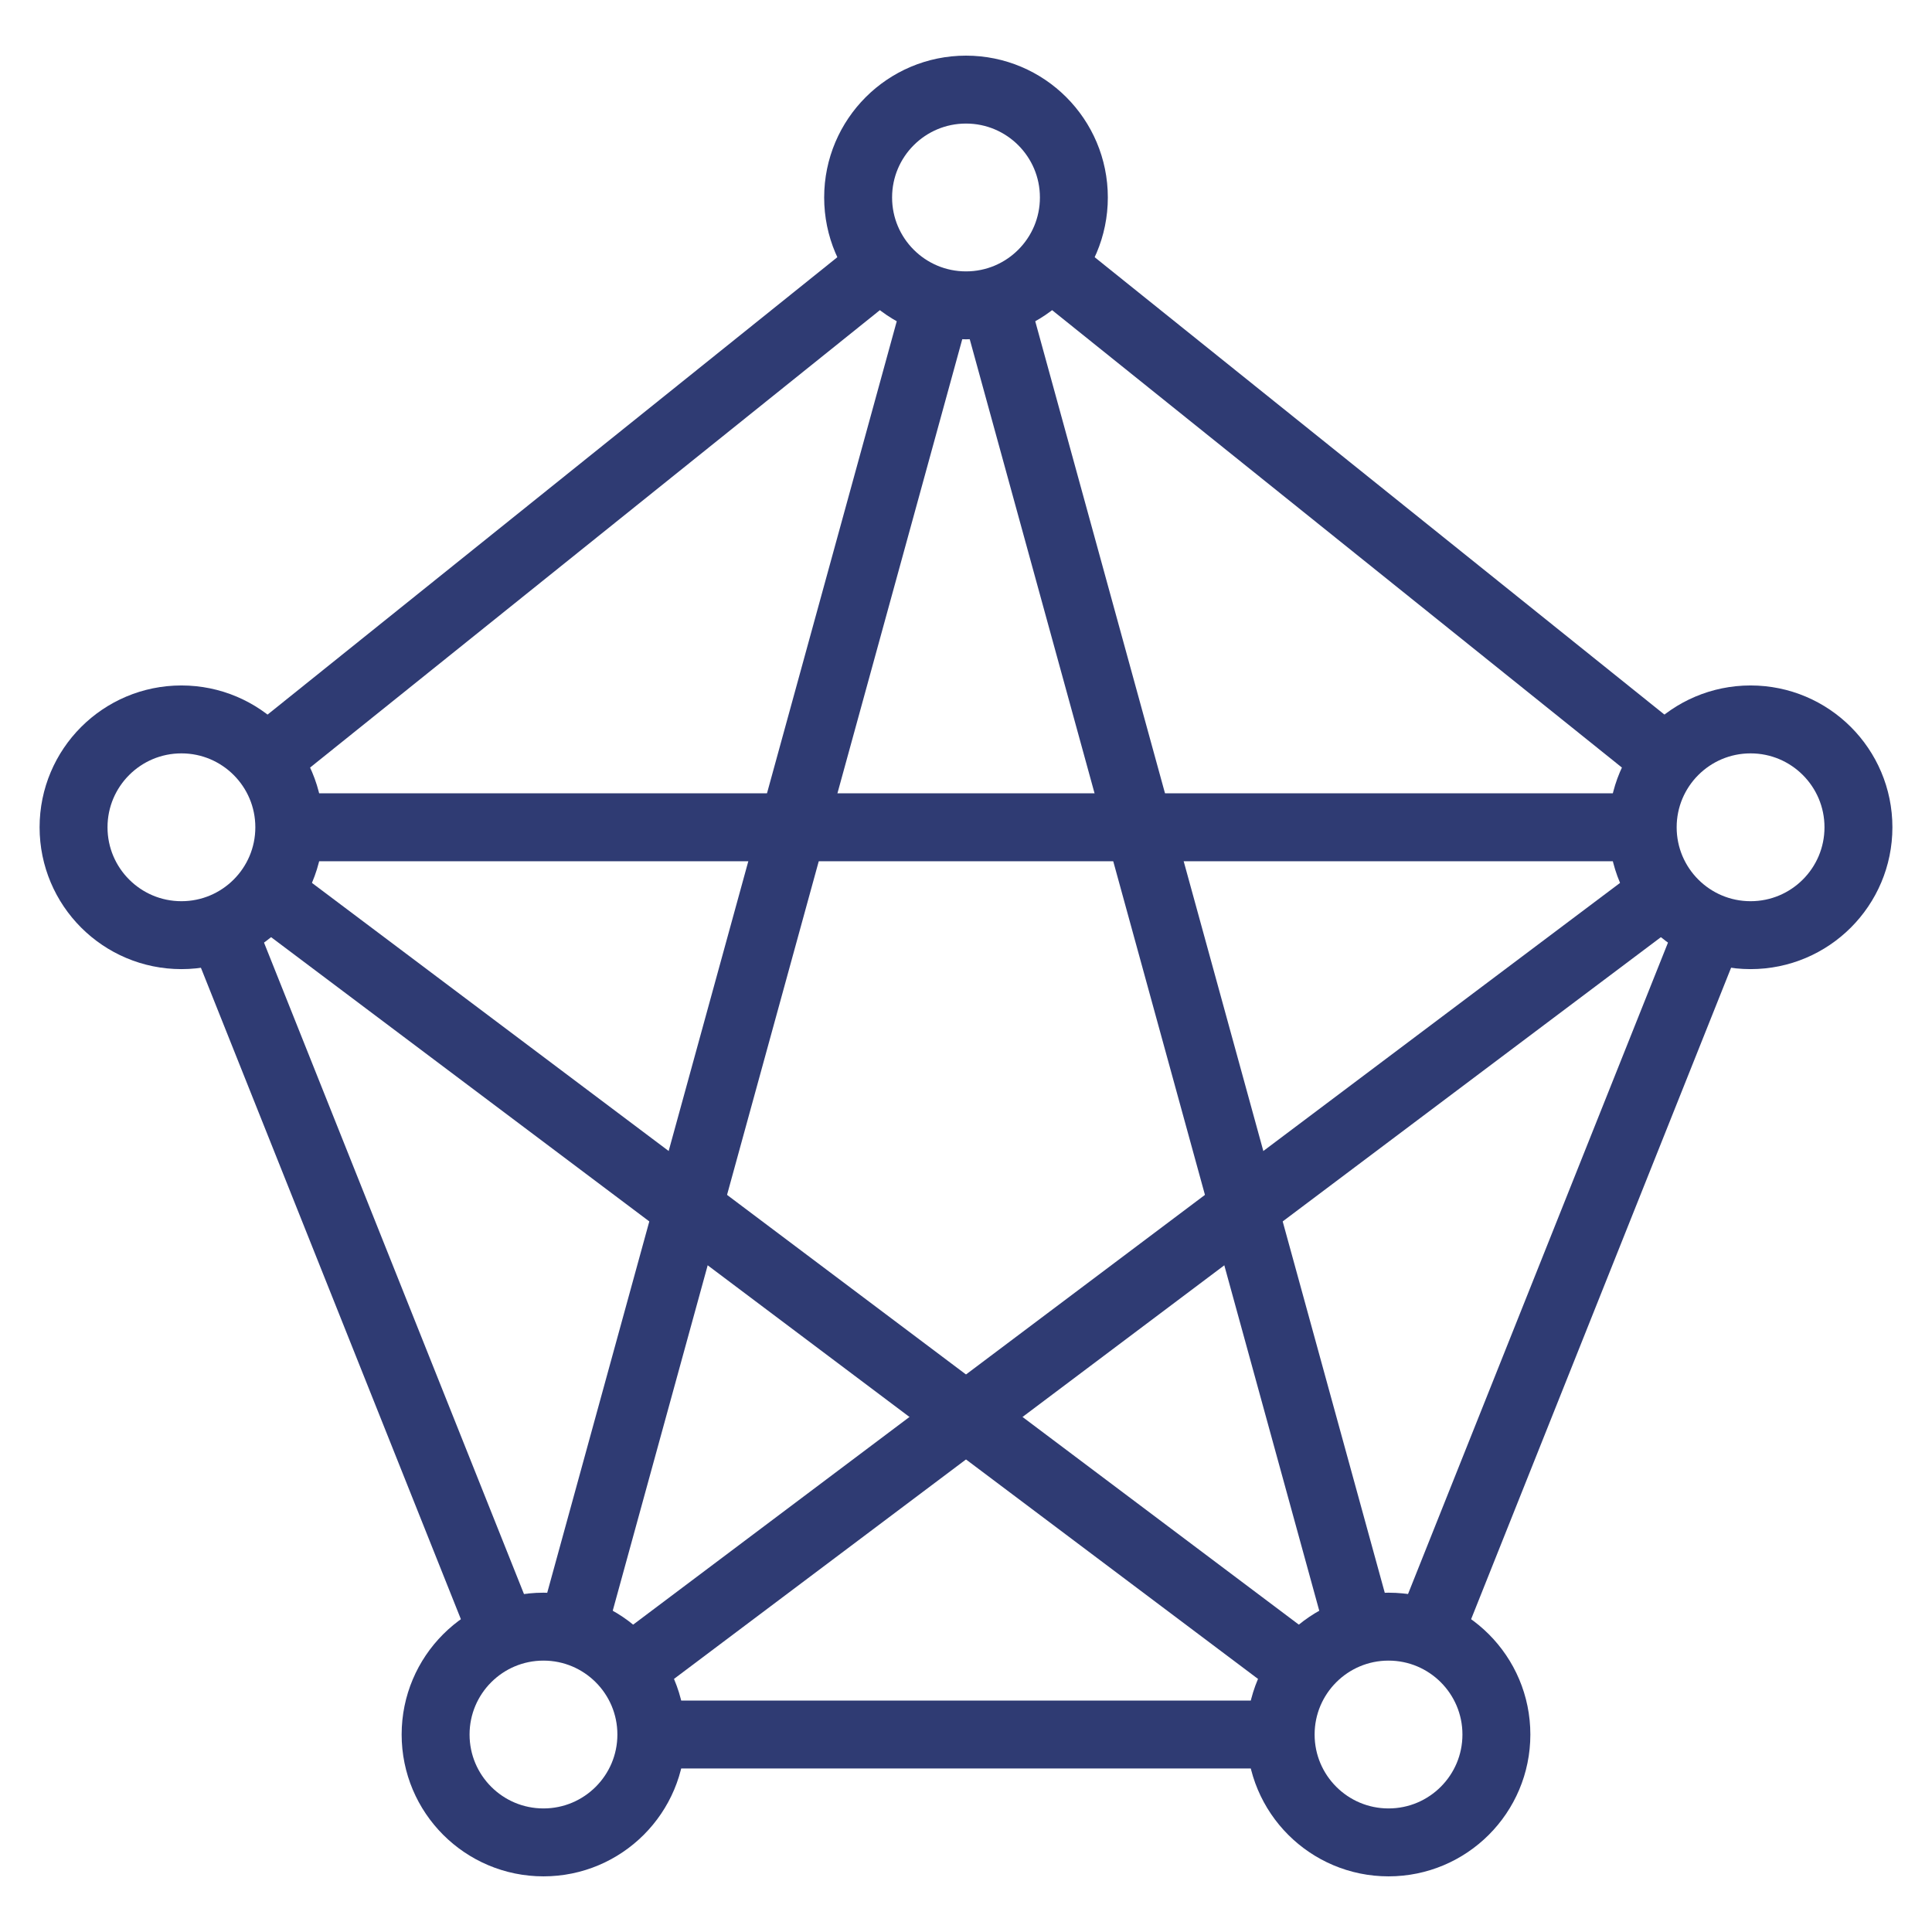
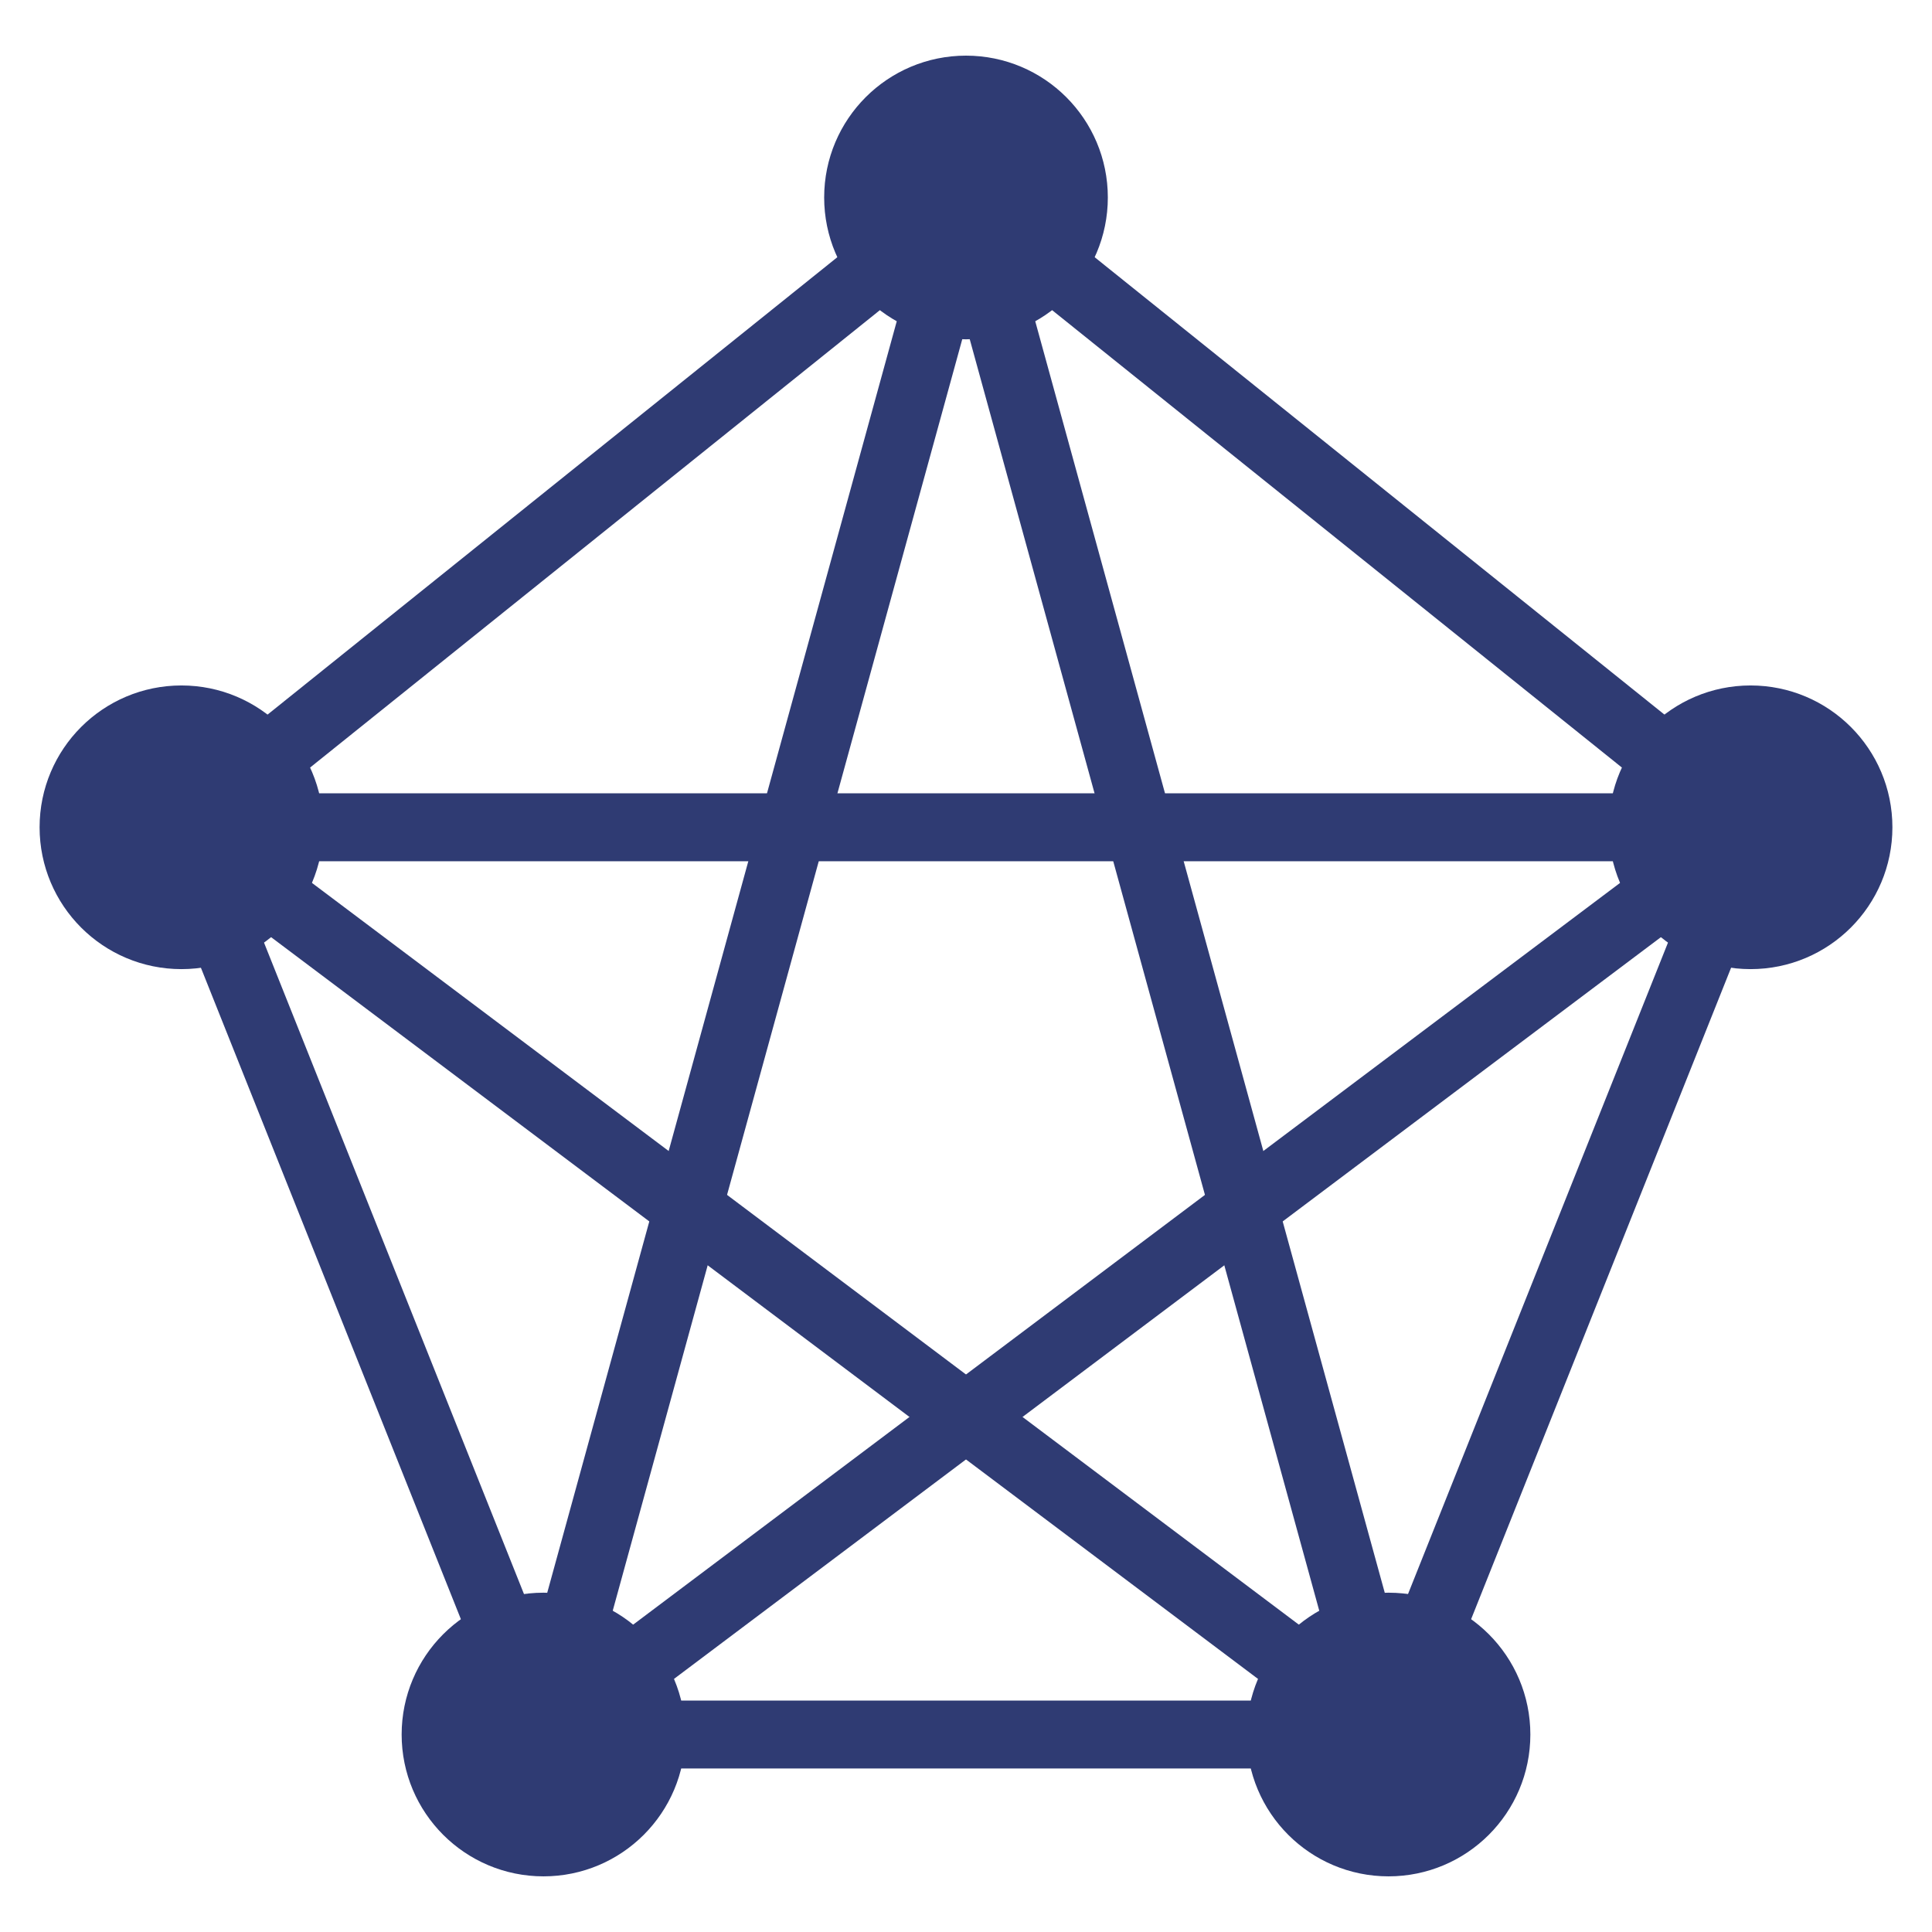
<svg xmlns="http://www.w3.org/2000/svg" version="1.1" id="Layer_1" x="0px" y="0px" width="512px" height="512px" viewBox="0 0 512 512" enable-background="new 0 0 512 512" xml:space="preserve">
-   <path fill="none" stroke="#2F3B73" stroke-width="18" stroke-linecap="round" stroke-linejoin="round" d="M227.413,52.333  c0-15.788,12.799-28.587,28.587-28.587s28.587,12.799,28.587,28.587S271.788,80.919,256,80.919S227.413,68.121,227.413,52.333z" />
+   <path fill="#2F3B73" stroke="#2F3B73" stroke-width="18" stroke-linecap="round" stroke-linejoin="round" d="M227.413,52.333  c0-15.788,12.799-28.587,28.587-28.587s28.587,12.799,28.587,28.587S271.788,80.919,256,80.919S227.413,68.121,227.413,52.333z" />
  <g>
-     <path fill="none" stroke="#2F3B73" stroke-width="18" stroke-linecap="round" stroke-linejoin="round" d="M115.44,459.667   c0-15.788,12.799-28.587,28.587-28.587s28.586,12.799,28.586,28.587s-12.798,28.586-28.586,28.586S115.44,475.455,115.44,459.667z" />
-     <path fill="none" stroke="#2F3B73" stroke-width="18" stroke-linecap="round" stroke-linejoin="round" d="M339.387,459.667   c0-15.788,12.798-28.587,28.586-28.587s28.587,12.799,28.587,28.587s-12.799,28.586-28.587,28.586S339.387,475.455,339.387,459.667   z" />
+     <path fill="#2F3B73" stroke="#2F3B73" stroke-width="18" stroke-linecap="round" stroke-linejoin="round" d="M115.44,459.667   c0-15.788,12.799-28.587,28.587-28.587s28.586,12.799,28.586,28.587s-12.798,28.586-28.586,28.586S115.44,475.455,115.44,459.667z" />
+     <path fill="#2F3B73" stroke="#2F3B73" stroke-width="18" stroke-linecap="round" stroke-linejoin="round" d="M339.387,459.667   c0-15.788,12.798-28.587,28.586-28.587s28.587,12.799,28.587,28.587s-12.799,28.586-28.587,28.586S339.387,475.455,339.387,459.667   z" />
  </g>
  <g>
-     <path fill="none" stroke="#2F3B73" stroke-width="18" stroke-linecap="round" stroke-linejoin="round" d="M19.493,219.24   c0-15.788,12.799-28.587,28.587-28.587s28.586,12.799,28.586,28.587c0,15.788-12.798,28.587-28.586,28.587   S19.493,235.028,19.493,219.24z" />
-     <path fill="none" stroke="#2F3B73" stroke-width="18" stroke-linecap="round" stroke-linejoin="round" d="M435.333,219.24   c0-15.788,12.799-28.587,28.587-28.587s28.587,12.799,28.587,28.587c0,15.788-12.799,28.587-28.587,28.587   S435.333,235.028,435.333,219.24z" />
+     <path fill="#2F3B73" stroke="#2F3B73" stroke-width="18" stroke-linecap="round" stroke-linejoin="round" d="M19.493,219.24   c0-15.788,12.799-28.587,28.587-28.587s28.586,12.799,28.586,28.587c0,15.788-12.798,28.587-28.586,28.587   S19.493,235.028,19.493,219.24z" />
+     <path fill="#2F3B73" stroke="#2F3B73" stroke-width="18" stroke-linecap="round" stroke-linejoin="round" d="M435.333,219.24   c0-15.788,12.799-28.587,28.587-28.587s28.587,12.799,28.587,28.587c0,15.788-12.799,28.587-28.587,28.587   S435.333,235.028,435.333,219.24z" />
  </g>
  <path fill="none" stroke="#2F3B73" stroke-width="18" stroke-linejoin="round" d="M58.675,245.791l74.755,187.323" />
  <path fill="none" stroke="#2F3B73" stroke-width="18" stroke-linejoin="round" d="M339.387,459.667H172.613" />
  <path fill="none" stroke="#2F3B73" stroke-width="18" stroke-linejoin="round" d="M453.324,245.791l-74.756,187.326" />
  <path fill="none" stroke="#2F3B73" stroke-width="18" stroke-linejoin="round" d="M441.068,236.415L166.877,442.491" />
  <path fill="none" stroke="#2F3B73" stroke-width="18" stroke-linejoin="round" d="M70.932,236.415L345.12,442.491" />
  <path fill="none" stroke="#2F3B73" stroke-width="18" stroke-linejoin="round" d="M263.857,80.92l96.536,351.184" />
  <path fill="none" stroke="#2F3B73" stroke-width="18" stroke-linejoin="round" d="M233.711,70.225L70.369,201.348" />
  <path fill="none" stroke="#2F3B73" stroke-width="18" stroke-linejoin="round" d="M248.423,79.897l-96.819,352.206" />
  <path fill="none" stroke="#2F3B73" stroke-width="18" stroke-linejoin="round" d="M76.667,219.24h358.667" />
  <path fill="none" stroke="#2F3B73" stroke-width="18" stroke-linejoin="round" d="M278.568,70.45L441.63,201.348" />
</svg>
